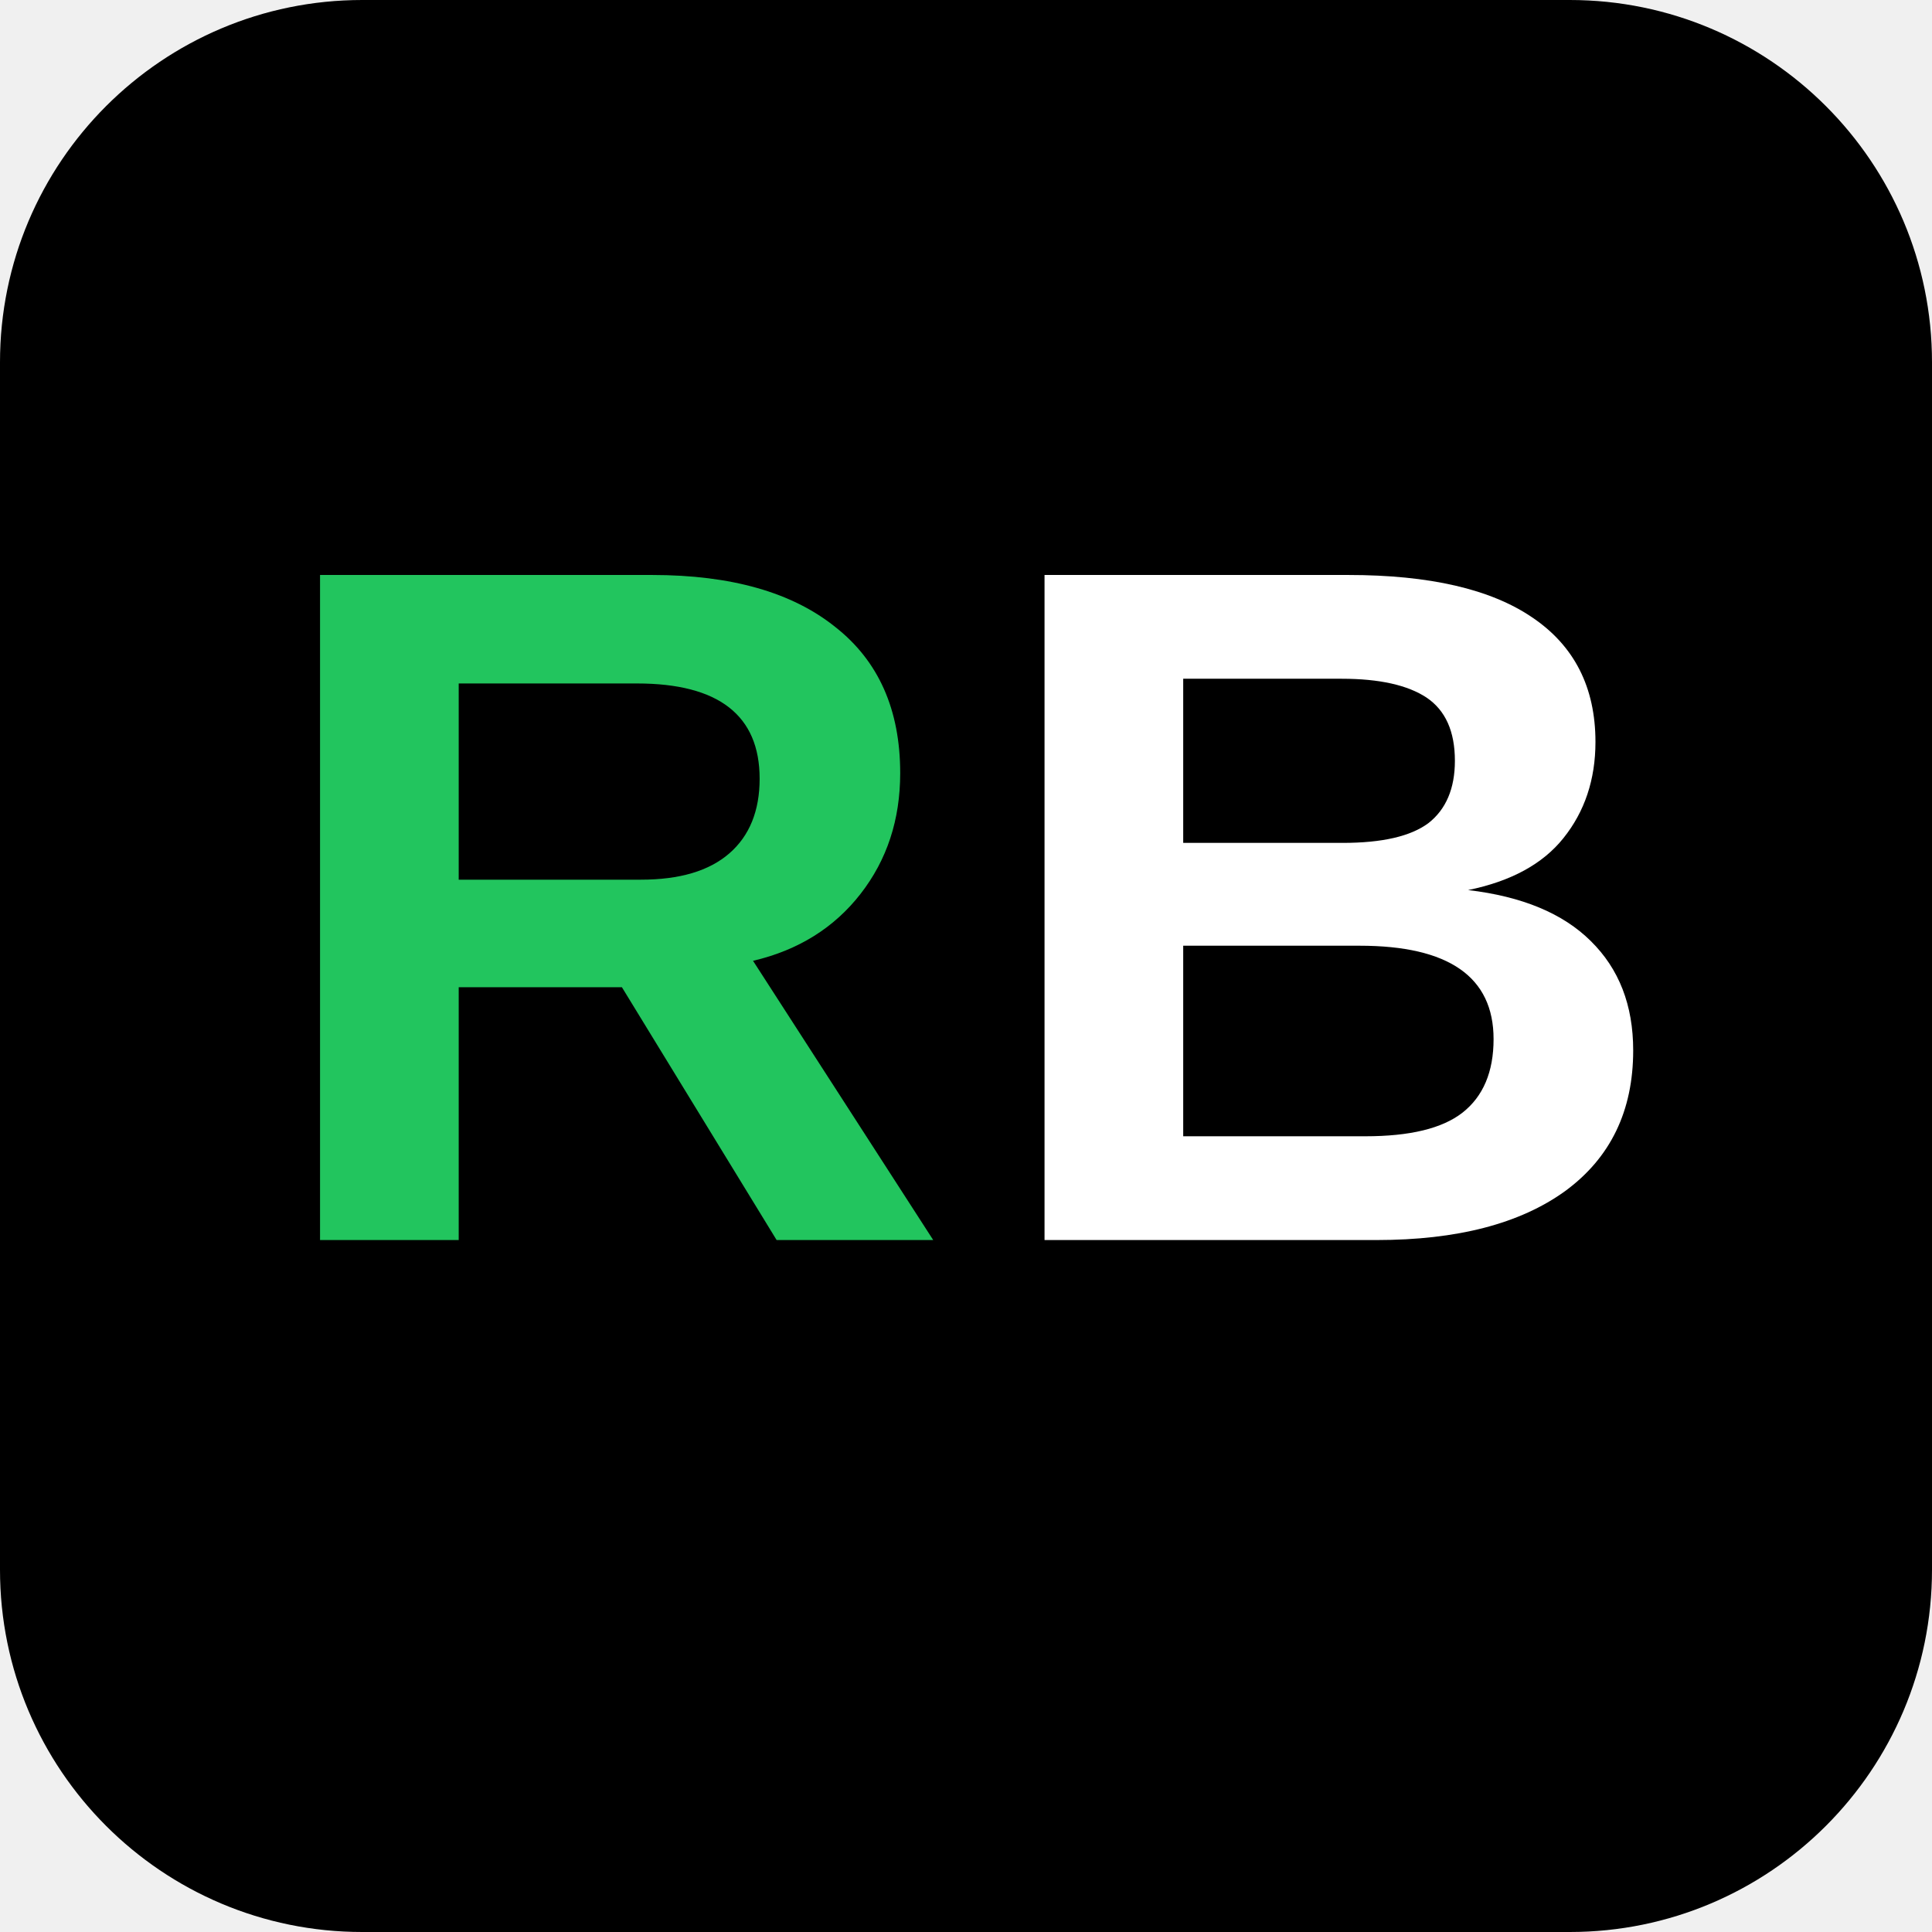
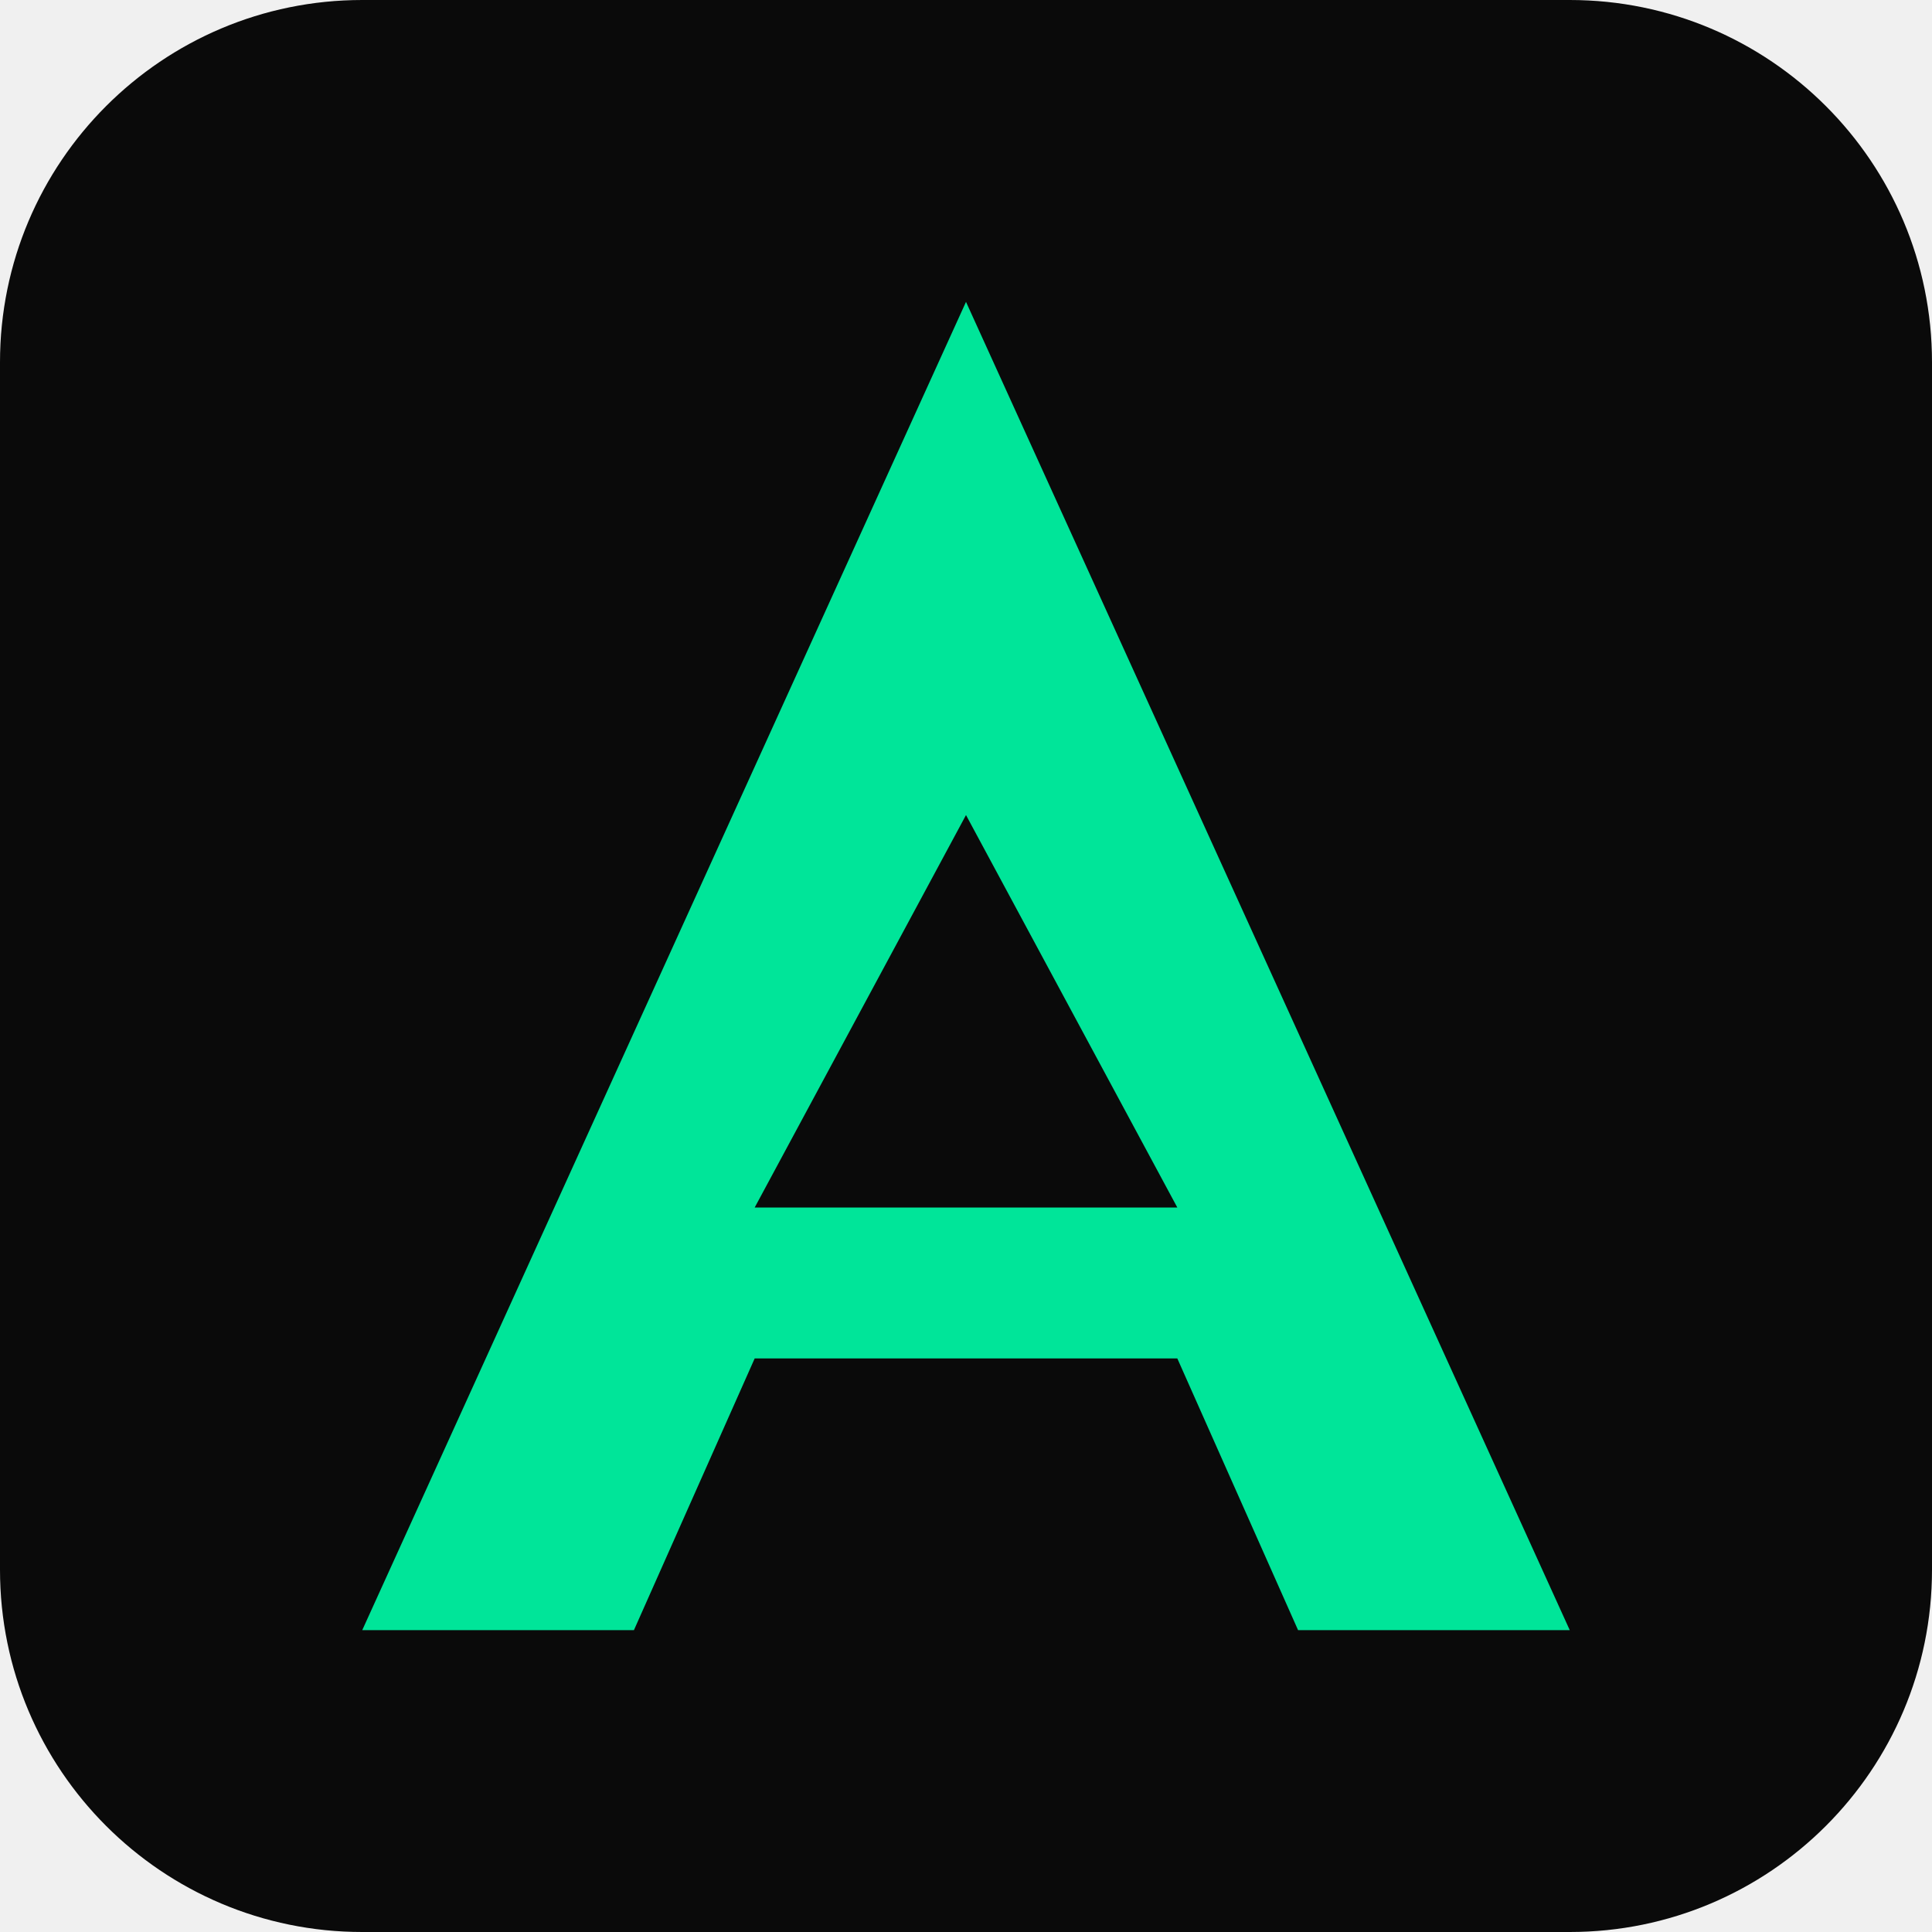
<svg xmlns="http://www.w3.org/2000/svg" width="32" height="32" viewBox="0 0 32 32" fill="none">
-   <rect width="32" height="32" rx="6" fill="#000000" />
-   <text x="10" y="50%" dominant-baseline="middle" text-anchor="middle" font-family="Arial, sans-serif" font-size="16" font-weight="bold" fill="#22c55e">R</text>
-   <text x="22" y="50%" dominant-baseline="middle" text-anchor="middle" font-family="Arial, sans-serif" font-size="16" font-weight="bold" fill="#ffffff">B</text>
+   <rect width="32" height="32" rx="6" fill="#0A0A0A" />
+   <path d="M16 5L6 27h4.5l2-4.5h7l2 4.5H26L16 5zm0 8.5L19.5 20h-7L16 13.5z" fill="#00E599" />
</svg>
